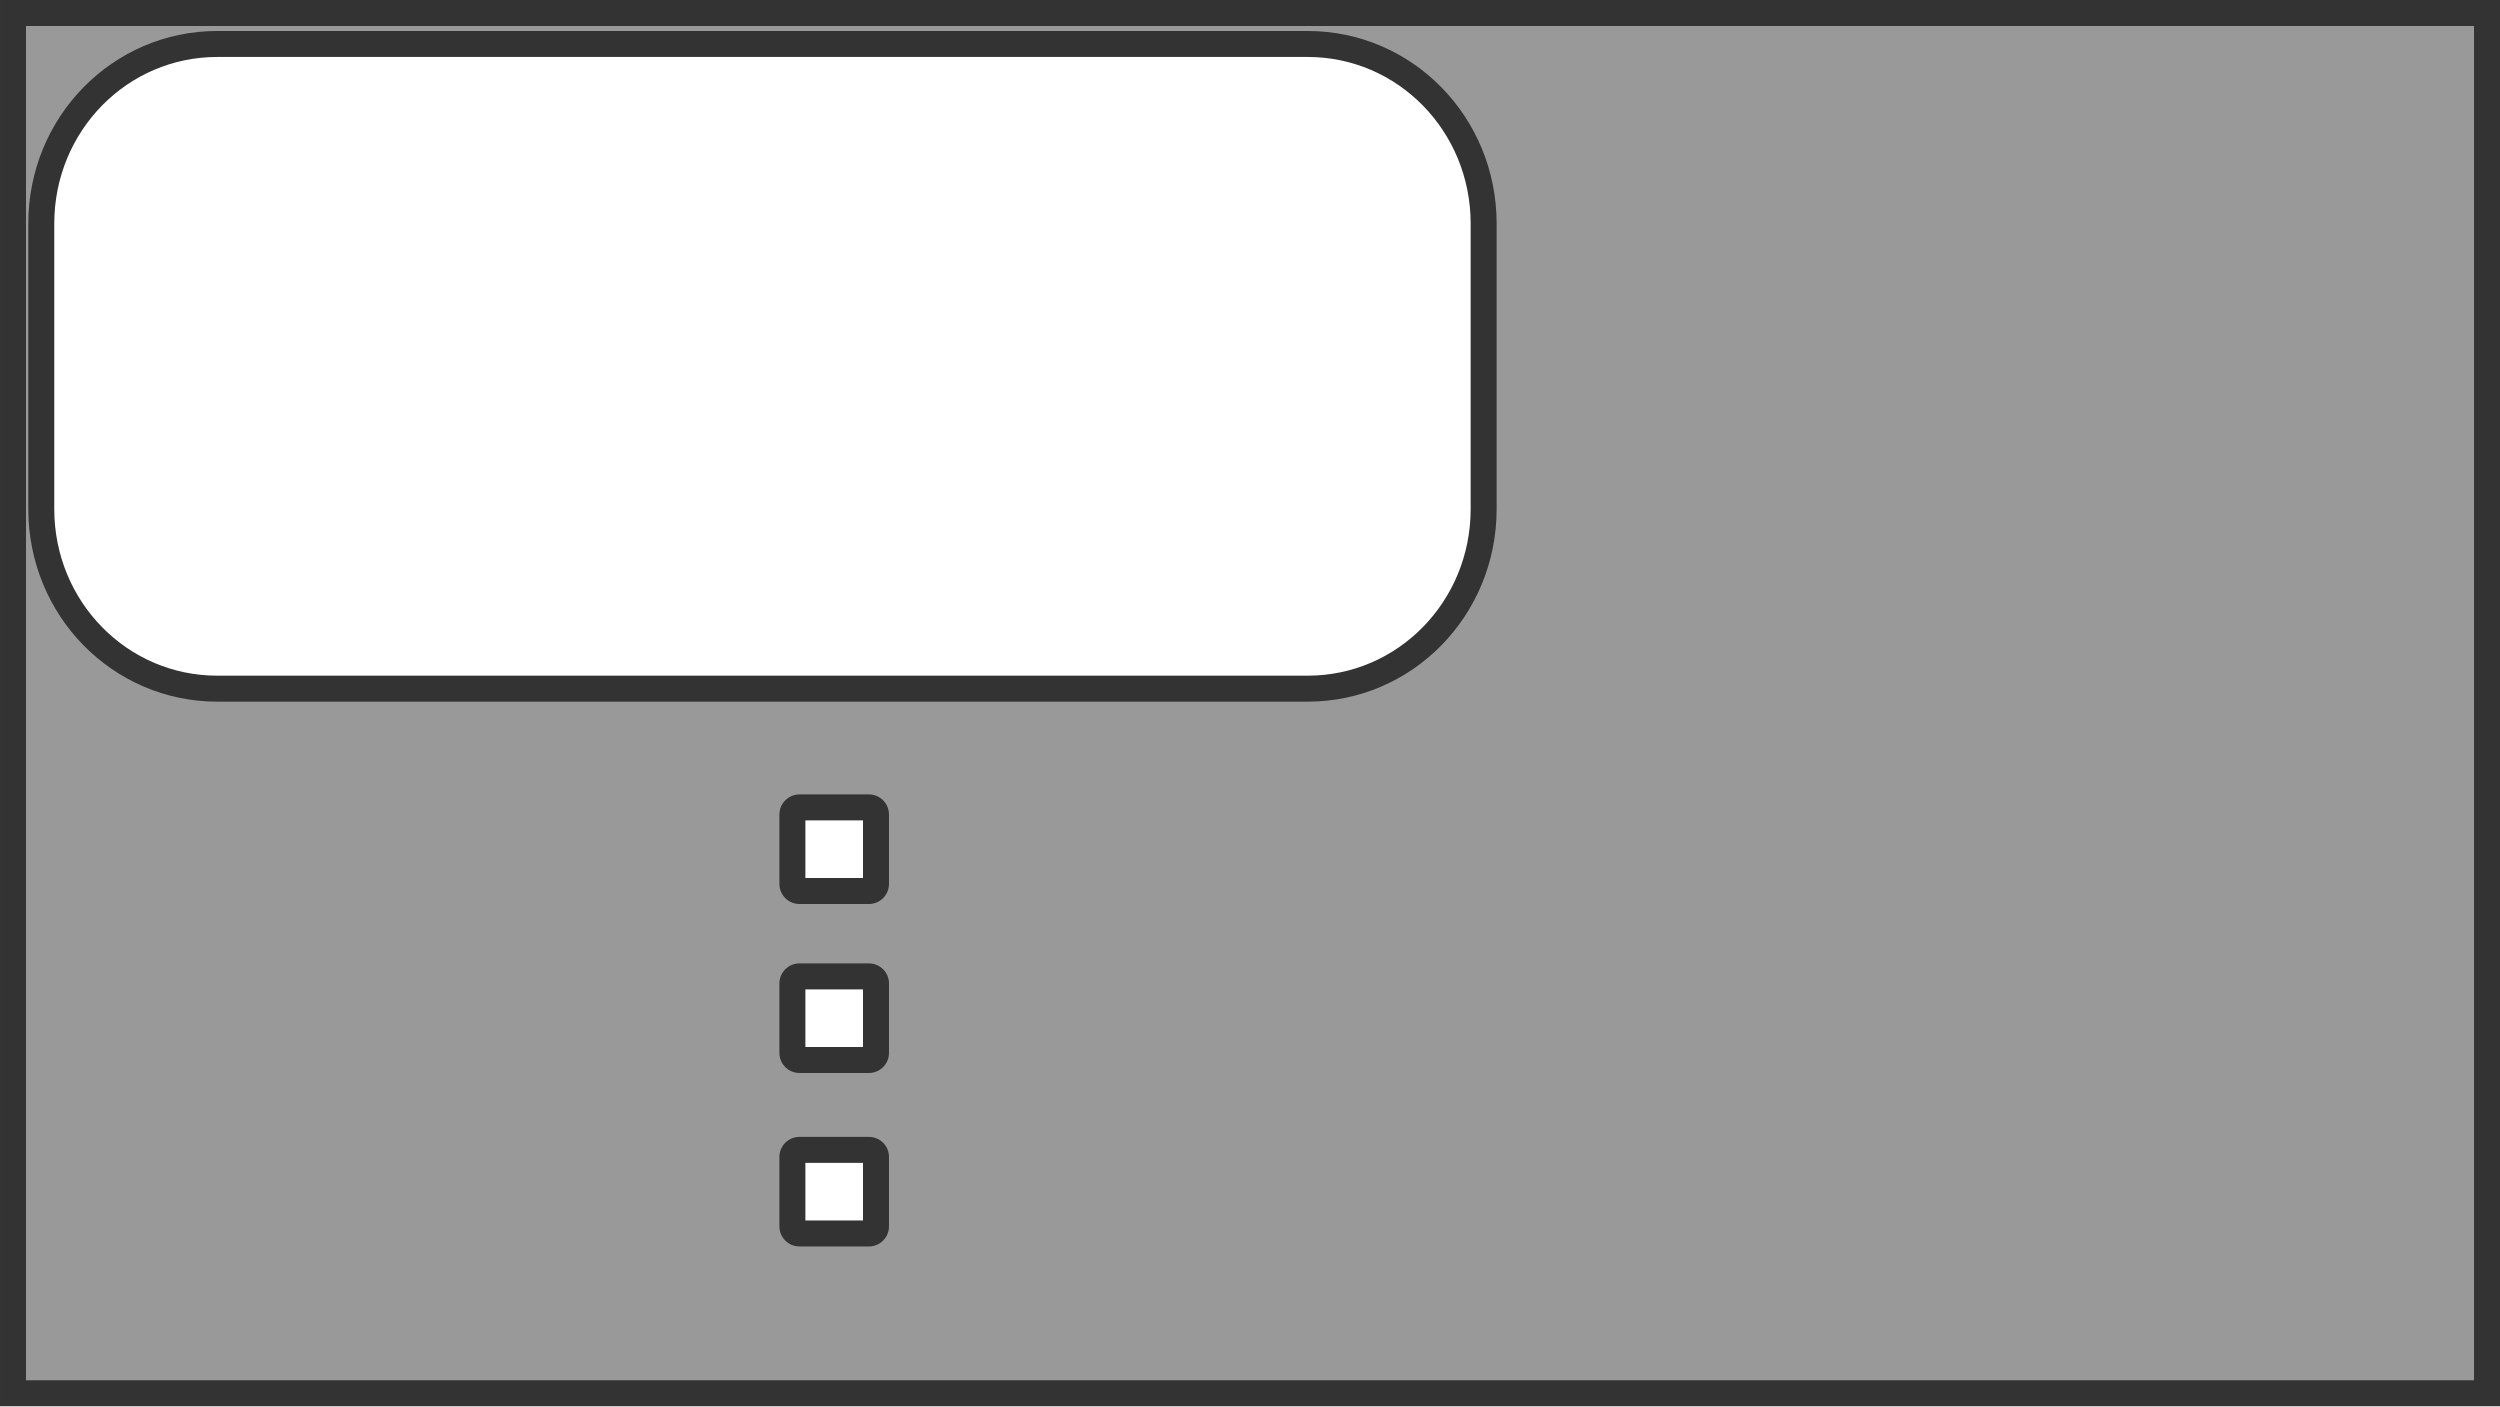
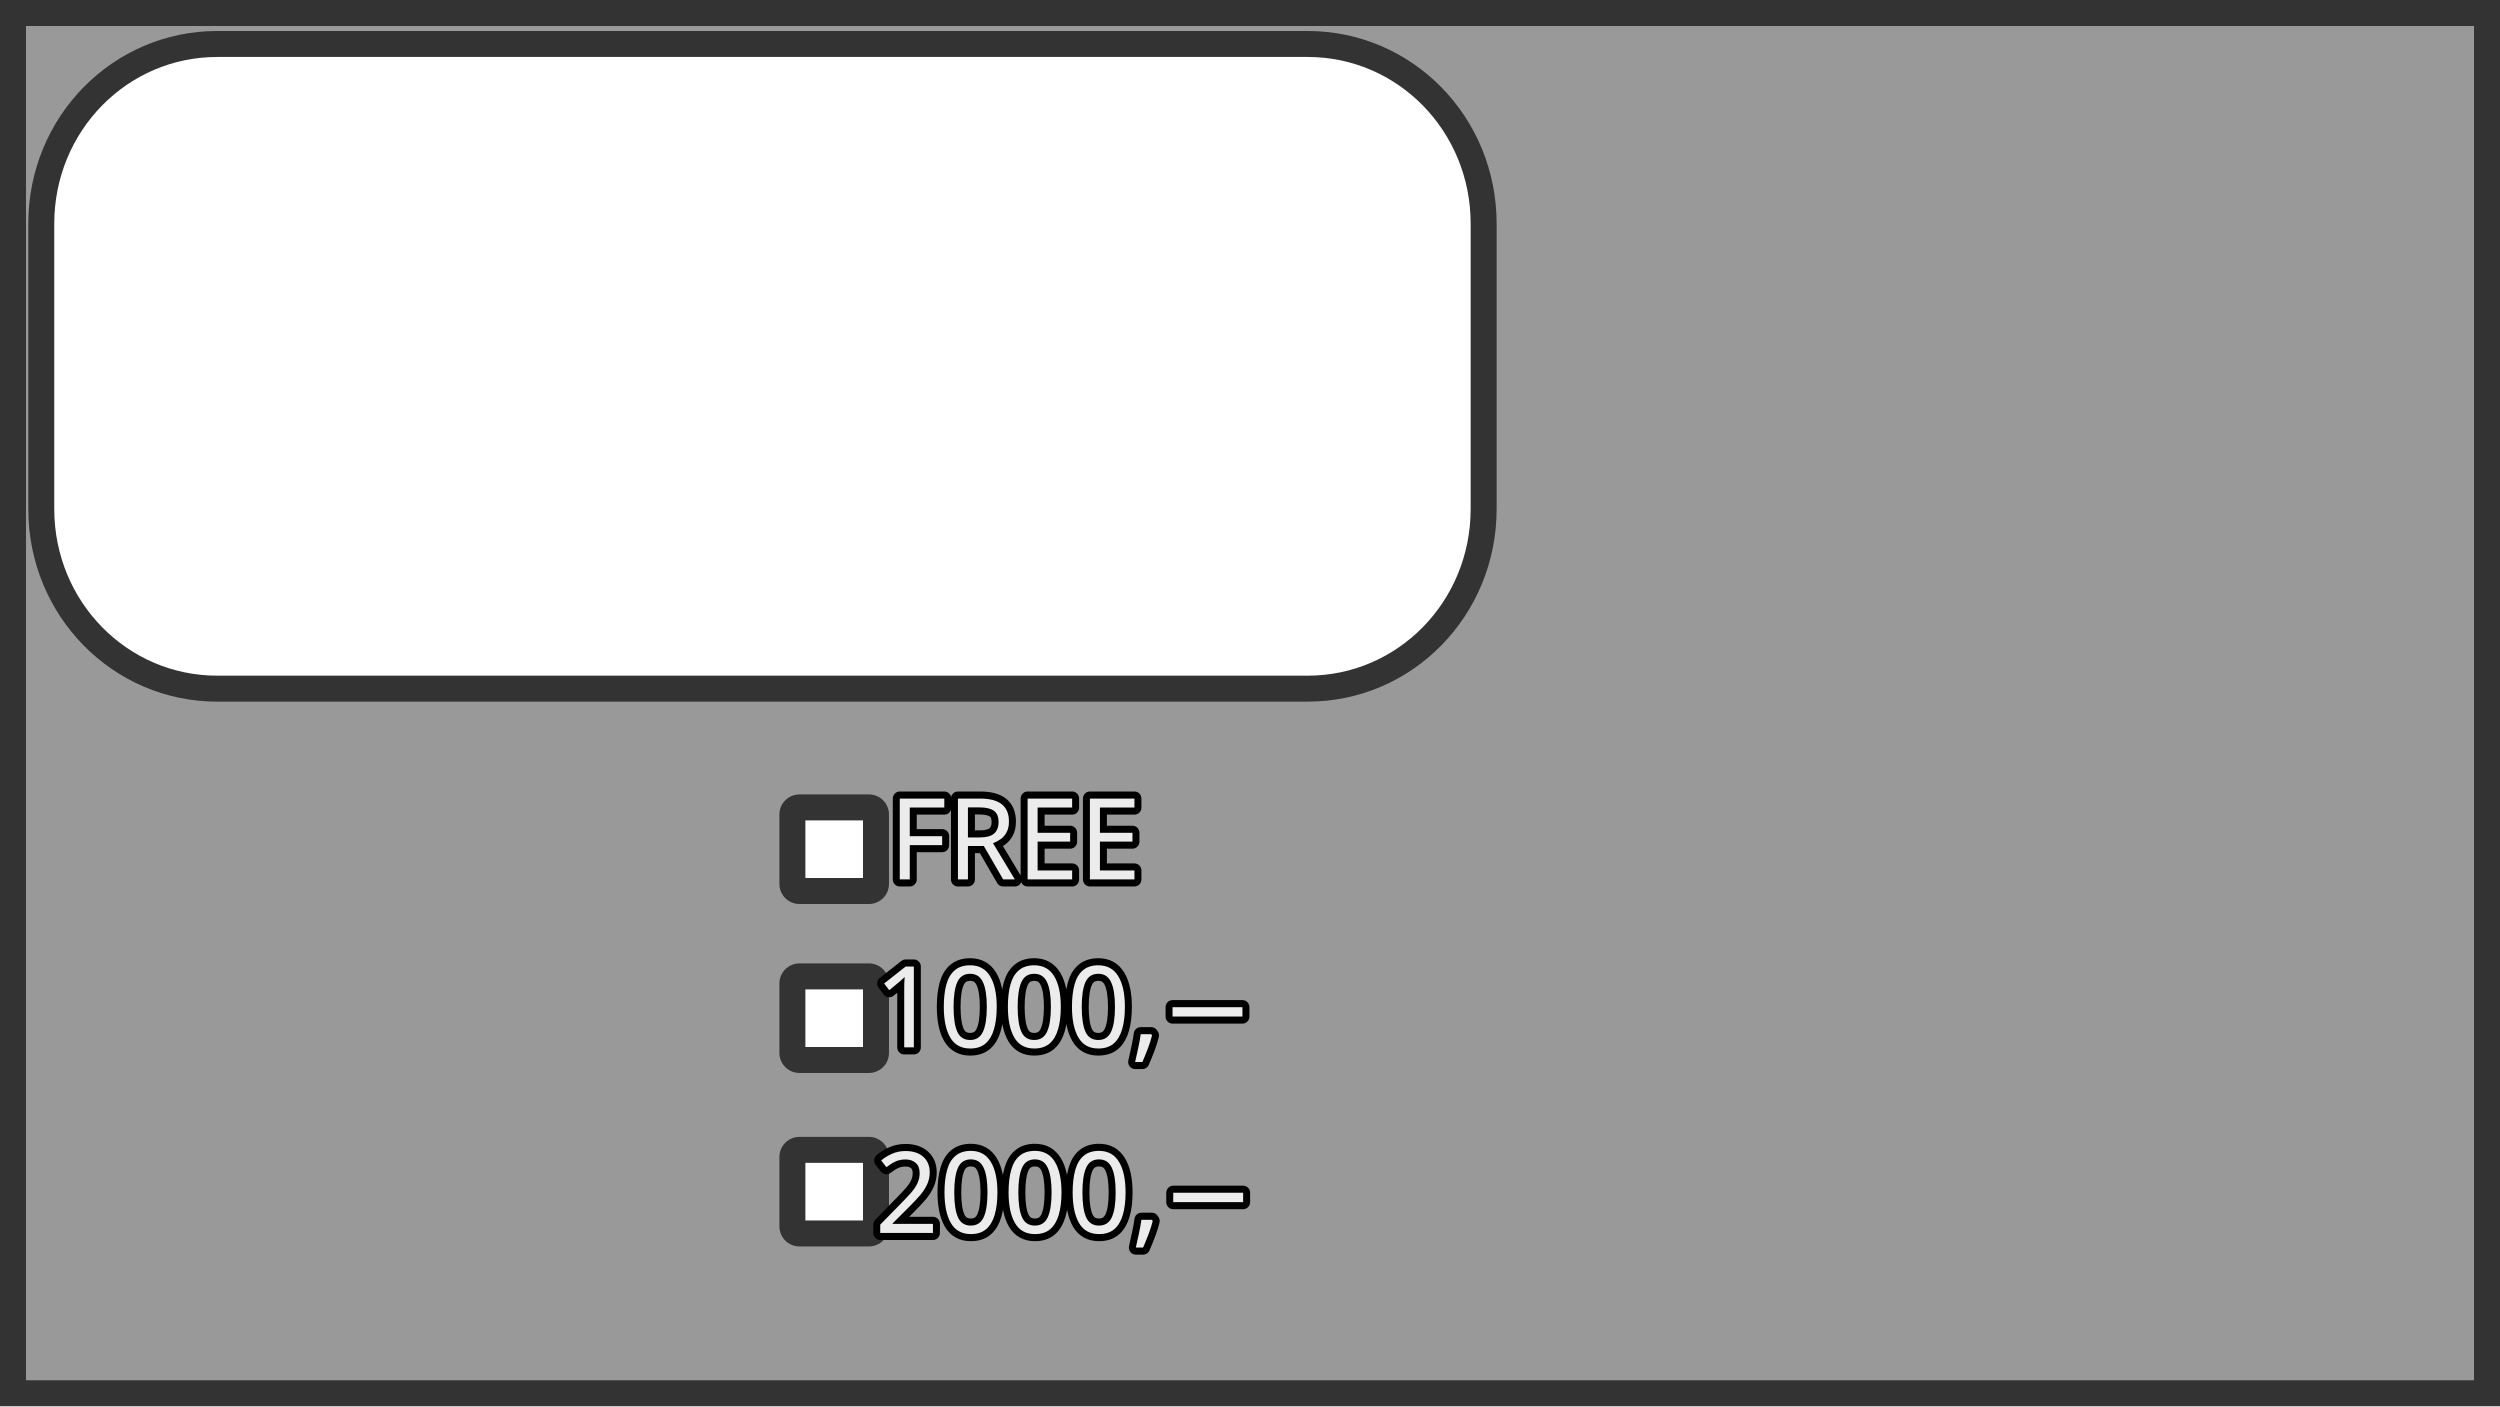
<svg xmlns="http://www.w3.org/2000/svg" width="1919.998" height="1079.998" viewBox="0 0 507.999 285.749" version="1.1" id="svg1" xml:space="preserve">
  <defs id="defs1" />
  <g id="layer1" transform="translate(-2.3102447e-4,-2.3102447e-4)">
    <path id="rect1" style="fill:#999999;fill-rule:evenodd;stroke:#333333;stroke-width:10.559;stroke-linecap:square;stroke-miterlimit:10;stroke-dasharray:none;paint-order:stroke fill markers" d="M 5.28,5.28 V 280.47 H 502.72 V 5.28 Z M 44.167,6.295 H 265.697 c 21.284,0 38.419,17.462 38.419,39.152 v 57.977 c 0,21.69 -17.135,39.152 -38.419,39.152 H 44.167 c -21.284,0 -38.419,-17.462 -38.419,-39.152 V 45.447 c 0,-21.69 17.135,-39.152 38.419,-39.152 z M 162.461,161.427 h 14.094 c 2.263,0 4.086,1.822 4.086,4.086 v 14.094 c 0,2.263 -1.822,4.086 -4.086,4.086 H 162.461 c -2.263,0 -4.086,-1.822 -4.086,-4.086 v -14.094 c 0,-2.263 1.822,-4.086 4.086,-4.086 z m 0,34.335 h 14.094 c 2.263,0 4.086,1.822 4.086,4.086 v 14.094 c 0,2.263 -1.822,4.086 -4.086,4.086 H 162.461 c -2.263,0 -4.086,-1.822 -4.086,-4.086 v -14.094 c 0,-2.263 1.822,-4.086 4.086,-4.086 z m 0,35.251 h 14.094 c 2.263,0 4.086,1.822 4.086,4.086 v 14.094 c 0,2.263 -1.822,4.086 -4.086,4.086 H 162.461 c -2.263,0 -4.086,-1.822 -4.086,-4.086 v -14.094 c 0,-2.263 1.822,-4.086 4.086,-4.086 z" />
+     <text xml:space="preserve" style="font-size:22.843px;line-height:0px;font-family:'Segoe Print';-inkscape-font-specification:'Segoe Print';text-align:center;letter-spacing:0.045px;word-spacing:0.065px;text-anchor:middle;fill:none;fill-opacity:1;fill-rule:evenodd;stroke:#000000;stroke-width:2.855;stroke-linecap:round;stroke-linejoin:round;stroke-miterlimit:10;stroke-dasharray:none;paint-order:stroke markers fill" x="222.567" y="177.495" id="text8" transform="scale(0.9932797,1.006766)">
+       <tspan id="tspan8" style="font-style:normal;font-variant:normal;font-weight:normal;font-stretch:normal;font-family:'Franklin Gothic Demi';-inkscape-font-specification:'Franklin Gothic Demi';fill:#ececec;stroke:#000000;stroke-width:2.855" x="222.589" y="177.495">FREE</tspan>
+     </text>
+     <text xml:space="preserve" style="font-size:22.843px;line-height:0px;font-family:'Segoe Print';-inkscape-font-specification:'Segoe Print';text-align:center;letter-spacing:0.045px;word-spacing:0.065px;text-anchor:middle;fill:none;fill-opacity:1;fill-rule:evenodd;stroke:#000000;stroke-width:2.855;stroke-linecap:round;stroke-linejoin:round;stroke-miterlimit:10;stroke-dasharray:none;paint-order:stroke markers fill" x="232.633" y="211.393" id="text1" transform="scale(0.9932797,1.006766)">
+       <tspan id="tspan1" style="font-style:normal;font-variant:normal;font-weight:normal;font-stretch:normal;font-family:'Franklin Gothic Demi';-inkscape-font-specification:'Franklin Gothic Demi';fill:#ececec;stroke:#000000;stroke-width:2.855" x="232.656" y="211.393">1000,−</tspan>
+     </text>
+     <text xml:space="preserve" style="font-size:22.843px;line-height:0px;font-family:'Segoe Print';-inkscape-font-specification:'Segoe Print';text-align:center;letter-spacing:0.045px;word-spacing:0.065px;text-anchor:middle;fill:none;fill-opacity:1;fill-rule:evenodd;stroke:#000000;stroke-width:2.855;stroke-linecap:round;stroke-linejoin:round;stroke-miterlimit:10;stroke-dasharray:none;paint-order:stroke markers fill" x="232.773" y="248.85" id="text2" transform="scale(0.9932797,1.006766)">
+       <tspan id="tspan2" style="font-style:normal;font-variant:normal;font-weight:normal;font-stretch:normal;font-family:'Franklin Gothic Demi';-inkscape-font-specification:'Franklin Gothic Demi';fill:#ececec;stroke:#000000;stroke-width:2.855" x="232.795" y="248.85">2000,−</tspan>
+     </text>
  </g>
</svg>
